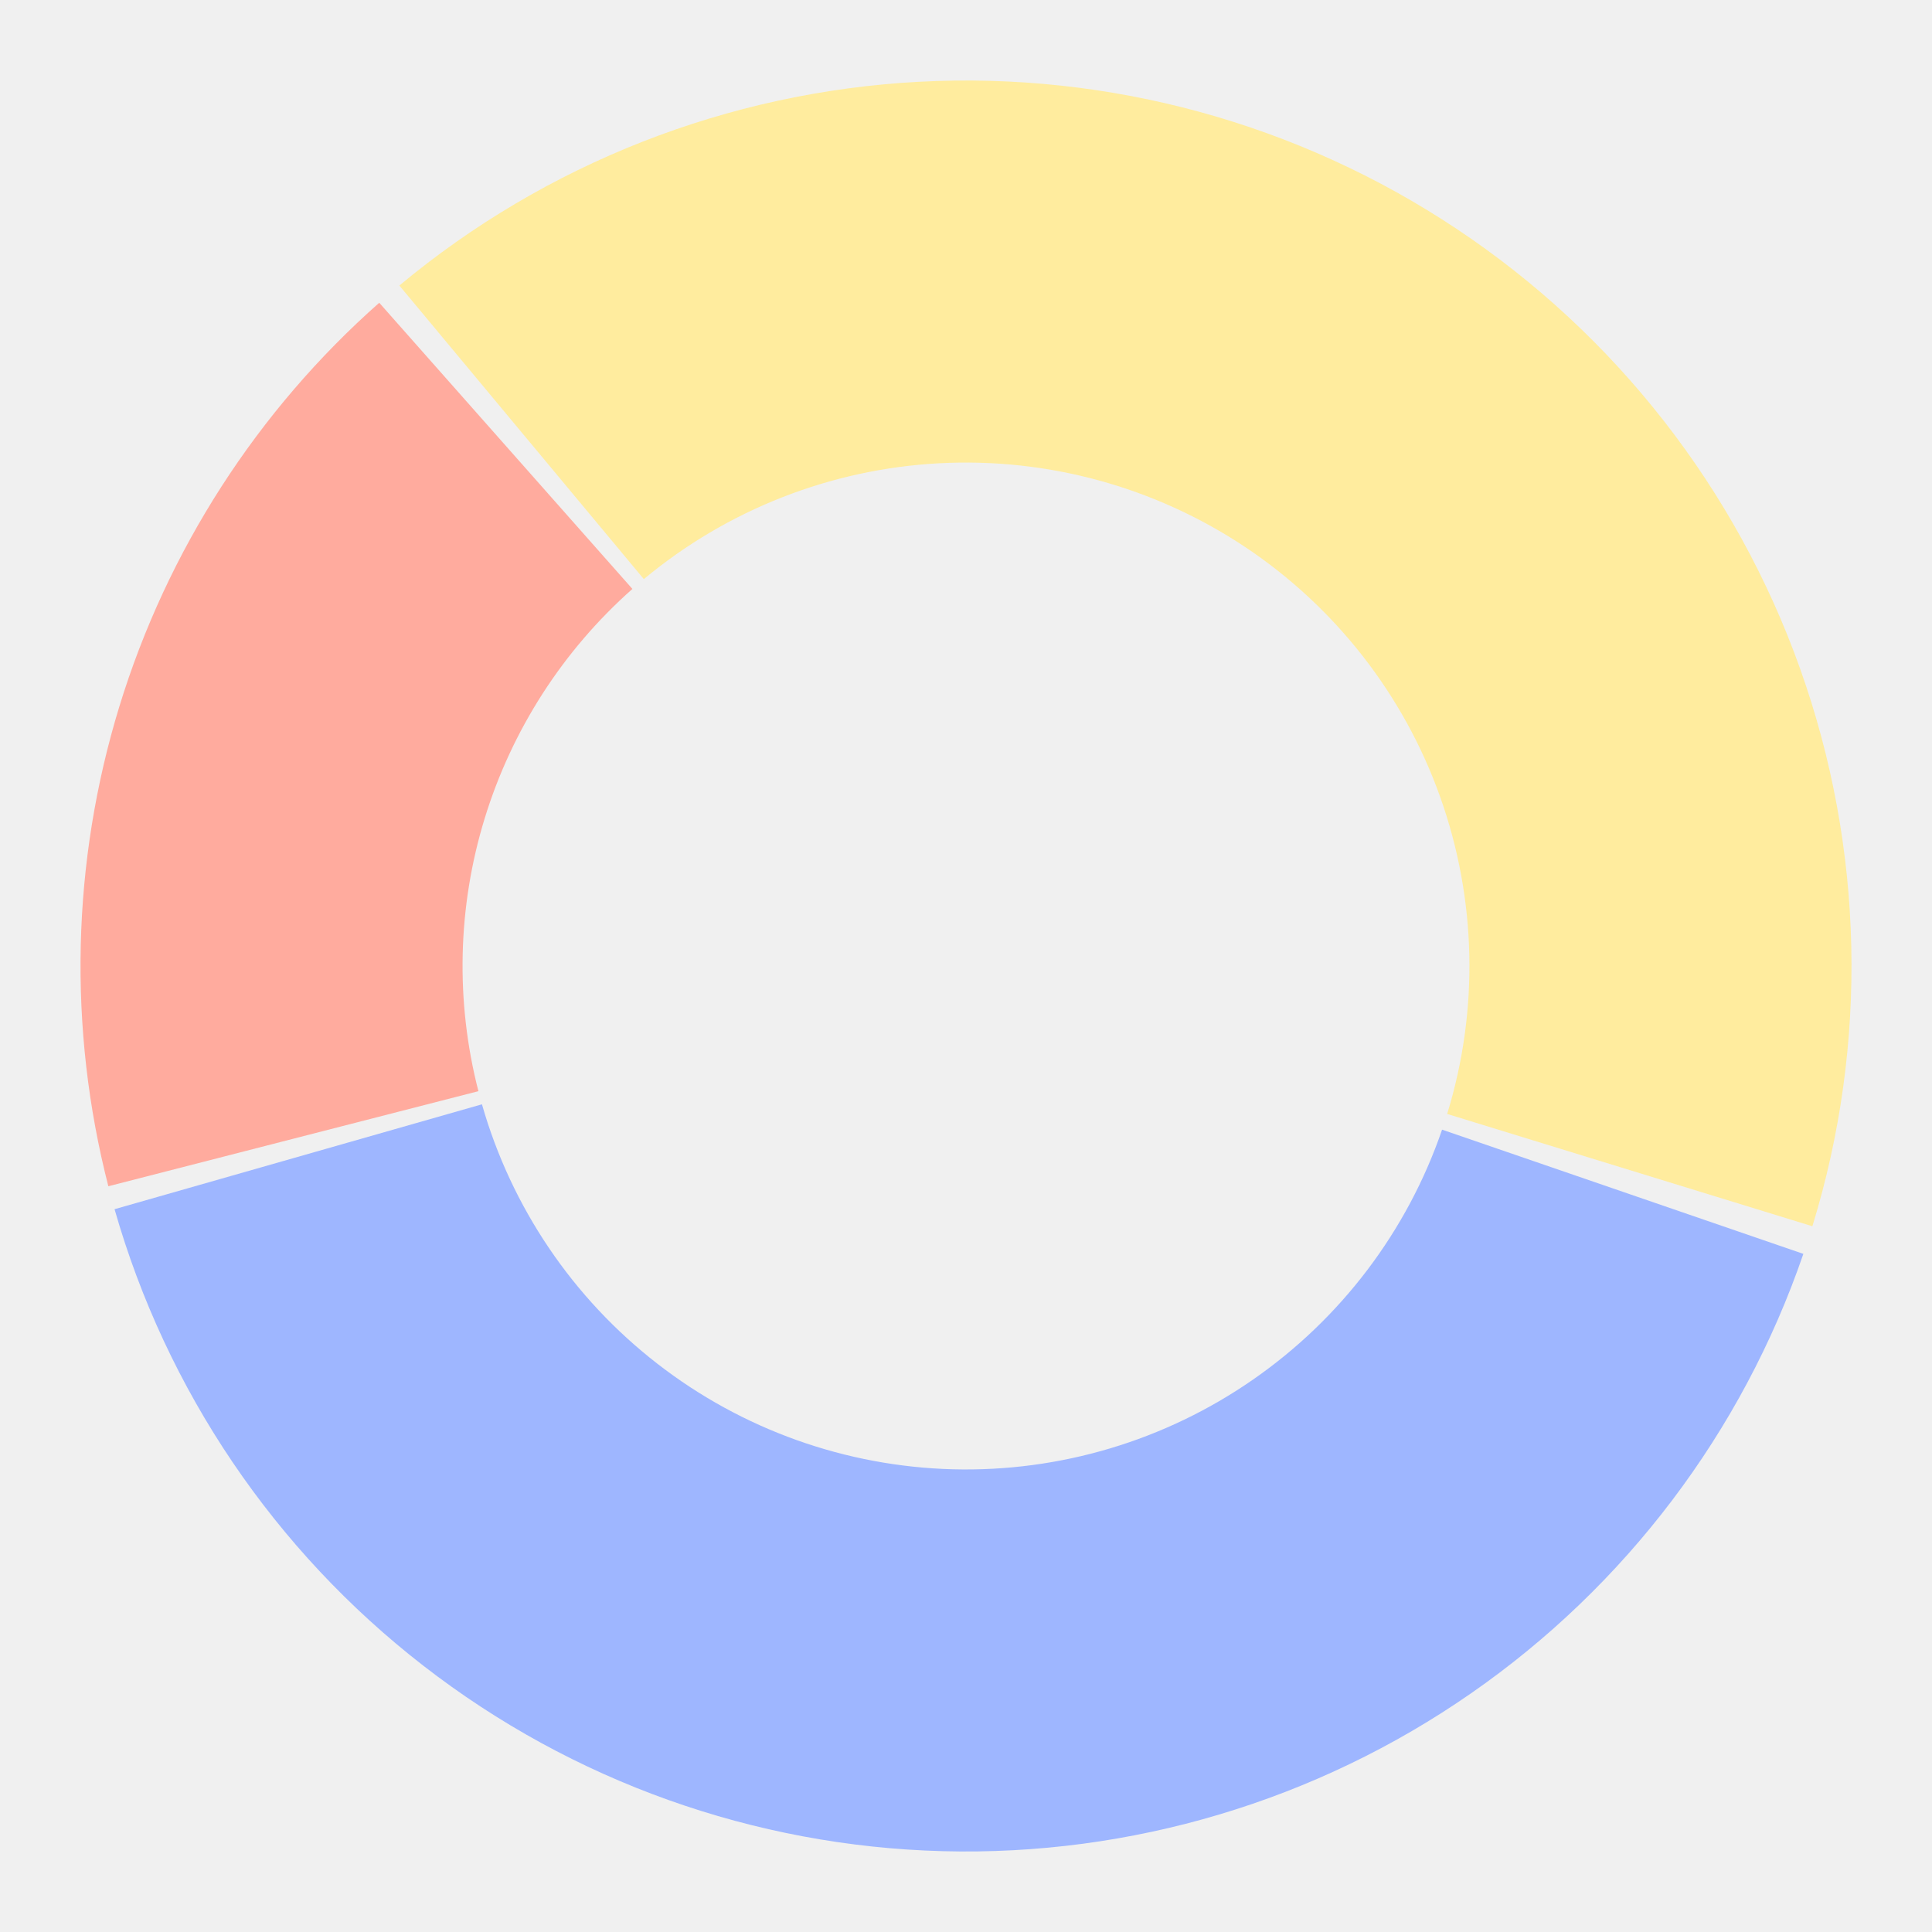
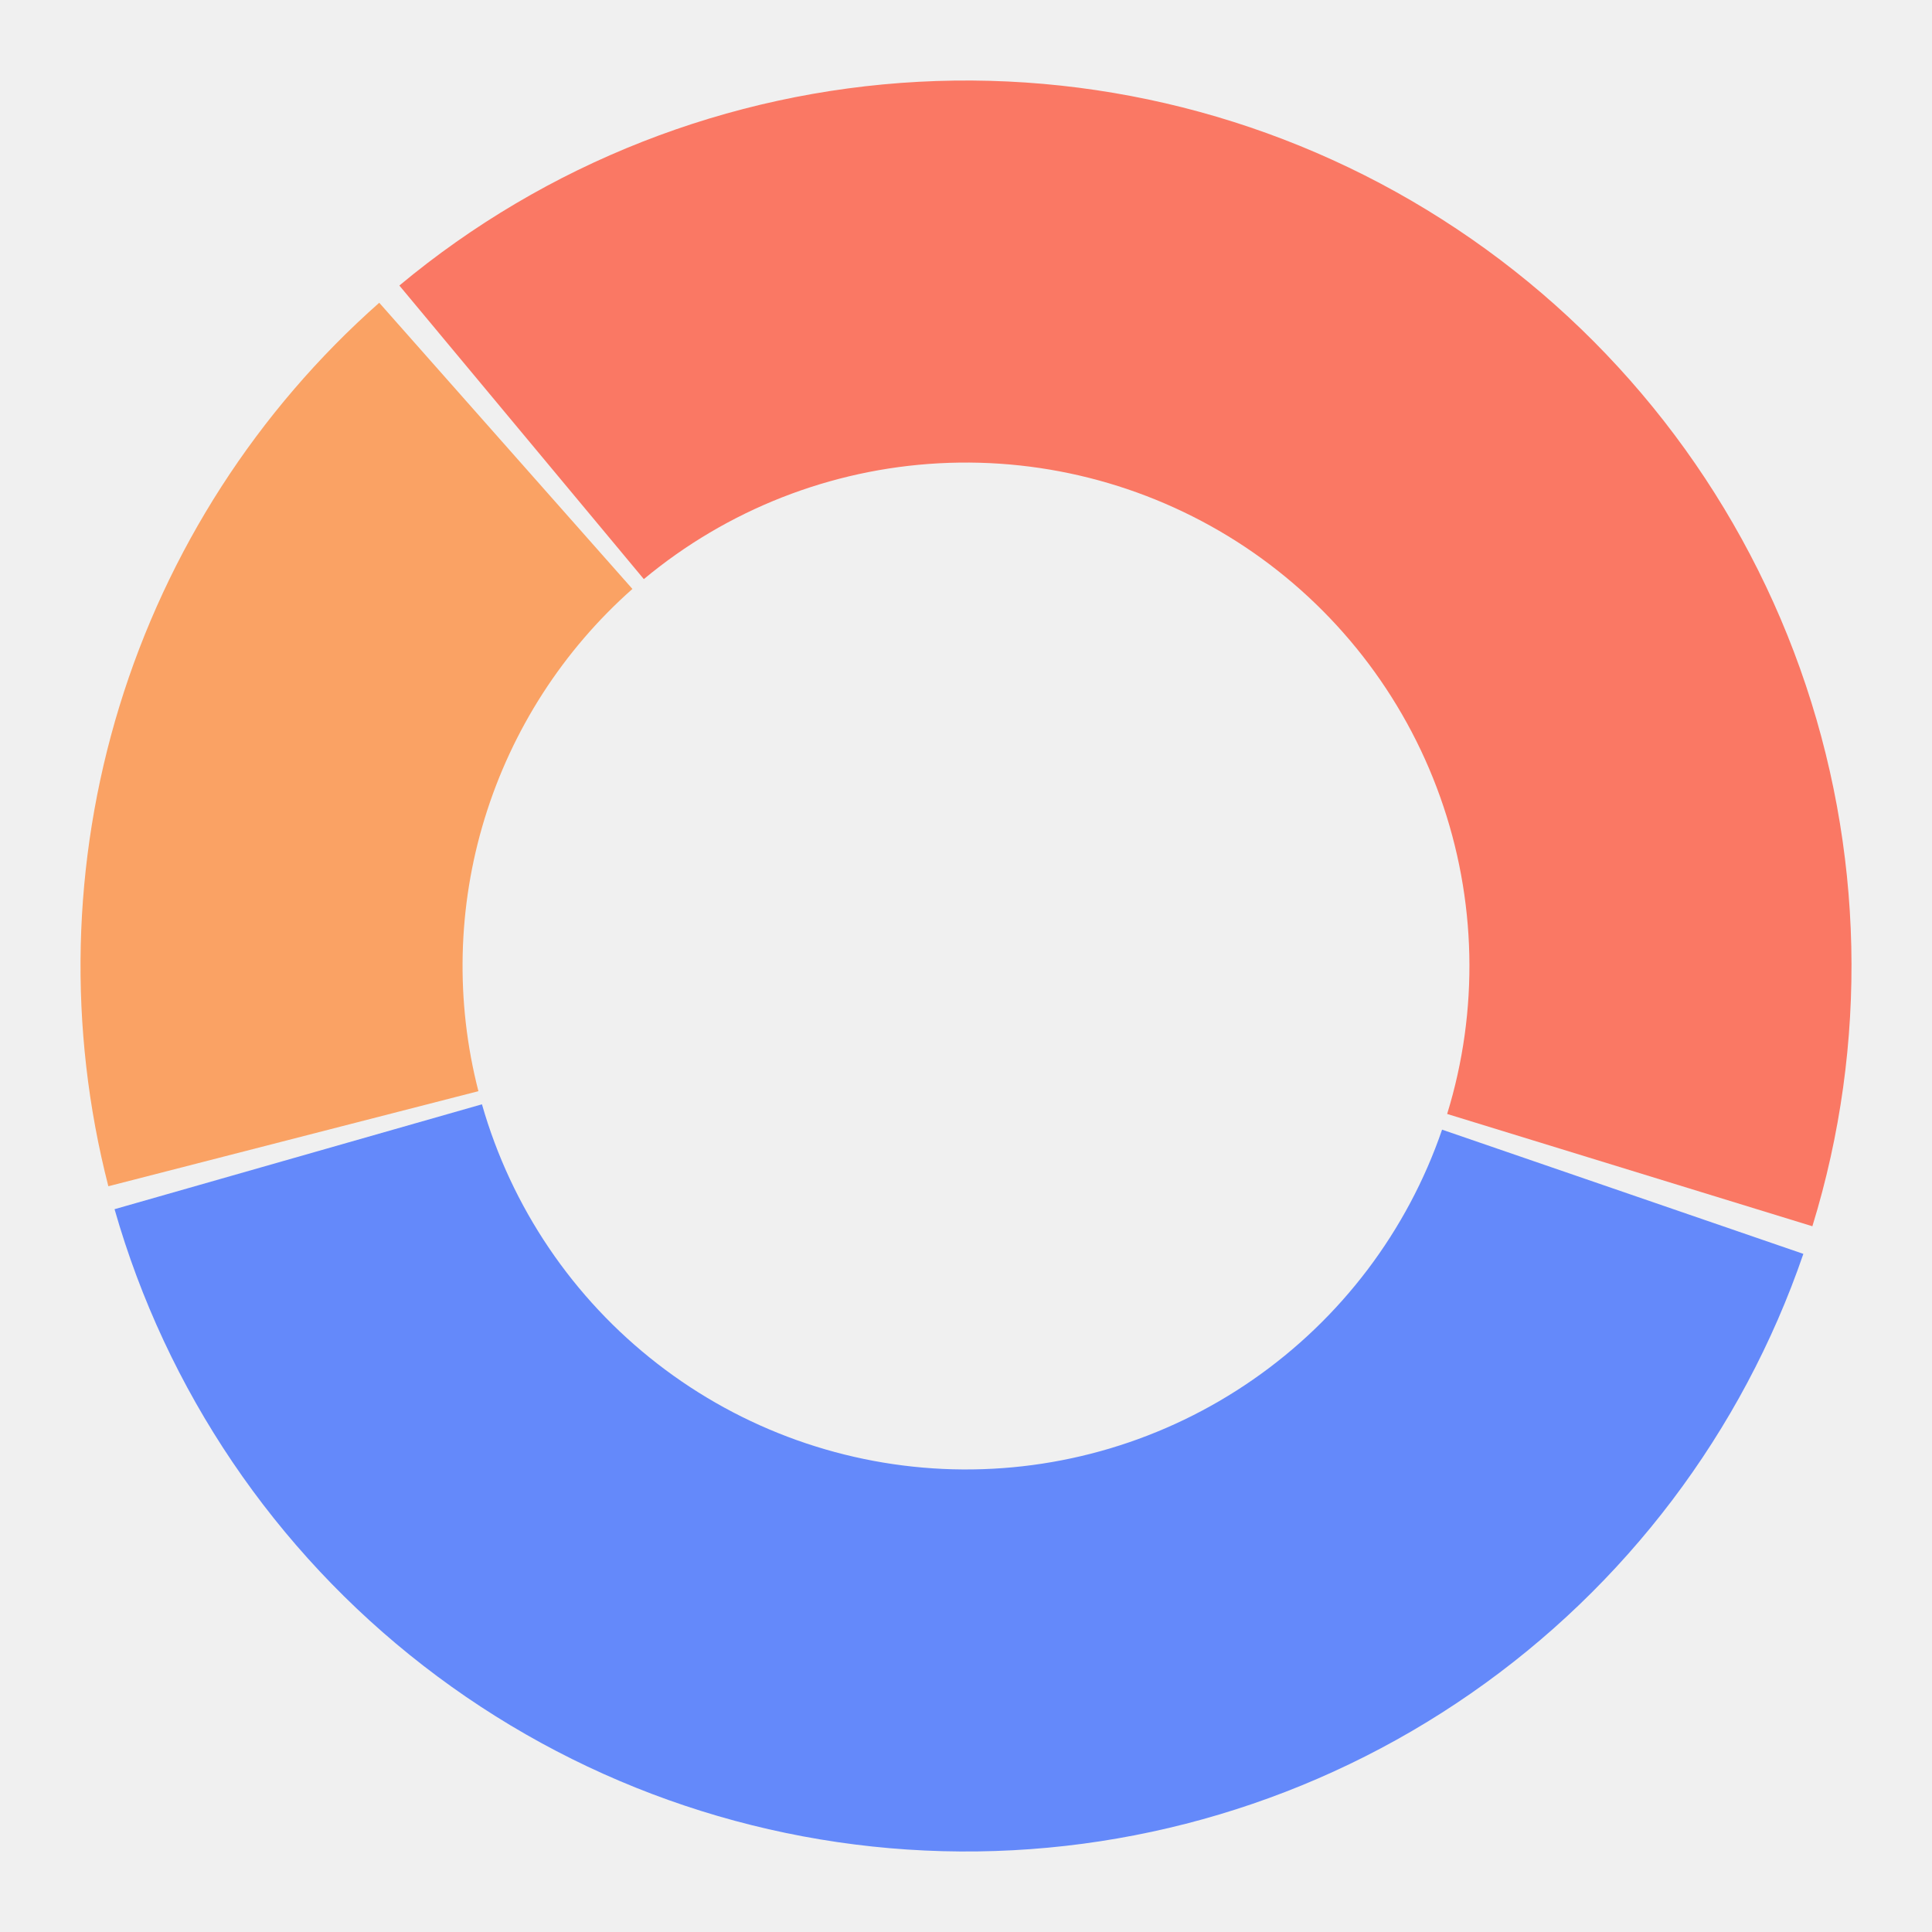
<svg xmlns="http://www.w3.org/2000/svg" width="24" height="24" viewBox="0 0 24 24" fill="none">
  <mask id="path-1-inside-1" fill="white">
    <path d="M22.402 15.576C21.642 17.79 20.194 19.703 18.271 21.037C16.348 22.372 14.049 23.058 11.709 22.996C9.369 22.934 7.11 22.128 5.26 20.693C3.41 19.259 2.066 17.272 1.423 15.021L5.987 13.718C6.352 14.997 7.116 16.127 8.168 16.942C9.22 17.758 10.504 18.216 11.835 18.252C13.165 18.287 14.472 17.897 15.565 17.138C16.659 16.379 17.482 15.292 17.914 14.033L22.402 15.576Z" />
  </mask>
  <path d="M22.402 15.576C21.642 17.79 20.194 19.703 18.271 21.037C16.348 22.372 14.049 23.058 11.709 22.996C9.369 22.934 7.11 22.128 5.26 20.693C3.41 19.259 2.066 17.272 1.423 15.021L5.987 13.718C6.352 14.997 7.116 16.127 8.168 16.942C9.22 17.758 10.504 18.216 11.835 18.252C13.165 18.287 14.472 17.897 15.565 17.138C16.659 16.379 17.482 15.292 17.914 14.033L22.402 15.576Z" stroke="url(#paint0_linear)" stroke-width="8" mask="url(#path-1-inside-1)" />
  <mask id="path-2-inside-2" fill="white">
    <path d="M4.961 3.547C6.782 2.03 9.045 1.143 11.412 1.016C13.778 0.889 16.123 1.53 18.096 2.844C20.069 4.157 21.565 6.073 22.361 8.305C23.157 10.538 23.211 12.968 22.514 15.233L17.977 13.838C18.374 12.55 18.343 11.169 17.89 9.899C17.438 8.63 16.587 7.541 15.466 6.794C14.344 6.048 13.011 5.683 11.665 5.755C10.32 5.827 9.033 6.332 7.998 7.194L4.961 3.547Z" />
  </mask>
  <path d="M4.961 3.547C6.782 2.03 9.045 1.143 11.412 1.016C13.778 0.889 16.123 1.53 18.096 2.844C20.069 4.157 21.565 6.073 22.361 8.305C23.157 10.538 23.211 12.968 22.514 15.233L17.977 13.838C18.374 12.55 18.343 11.169 17.89 9.899C17.438 8.63 16.587 7.541 15.466 6.794C14.344 6.048 13.011 5.683 11.665 5.755C10.32 5.827 9.033 6.332 7.998 7.194L4.961 3.547Z" stroke="url(#paint1_linear)" stroke-width="8" mask="url(#path-2-inside-2)" />
  <mask id="path-3-inside-3" fill="white">
    <path d="M1.346 14.736C0.842 12.774 0.89 10.711 1.483 8.775C2.077 6.838 3.194 5.103 4.711 3.761L7.856 7.316C6.994 8.079 6.359 9.065 6.021 10.166C5.683 11.267 5.656 12.44 5.943 13.555L1.346 14.736Z" />
  </mask>
  <path d="M1.346 14.736C0.842 12.774 0.89 10.711 1.483 8.775C2.077 6.838 3.194 5.103 4.711 3.761L7.856 7.316C6.994 8.079 6.359 9.065 6.021 10.166C5.683 11.267 5.656 12.44 5.943 13.555L1.346 14.736Z" stroke="url(#paint2_linear)" stroke-width="8" mask="url(#path-3-inside-3)" />
  <defs>
    <linearGradient id="paint0_linear" x1="12" y1="1" x2="12" y2="23" gradientUnits="userSpaceOnUse">
-       <stop offset="0.473" stop-color="#9EB6FF" />
+       <stop offset="0.473" stop-color="#6489FA" />
    </linearGradient>
    <linearGradient id="paint1_linear" x1="12" y1="1" x2="12" y2="23" gradientUnits="userSpaceOnUse">
-       <stop offset="0.473" stop-color="#FFEC9E" />
+       <stop offset="0.473" stop-color="#FA7864" />
    </linearGradient>
    <linearGradient id="paint2_linear" x1="12" y1="1" x2="12" y2="23" gradientUnits="userSpaceOnUse">
-       <stop offset="0.473" stop-color="#FFAB9E" />
+       <stop offset="0.473" stop-color="#FAA264" />
    </linearGradient>
  </defs>
</svg>
